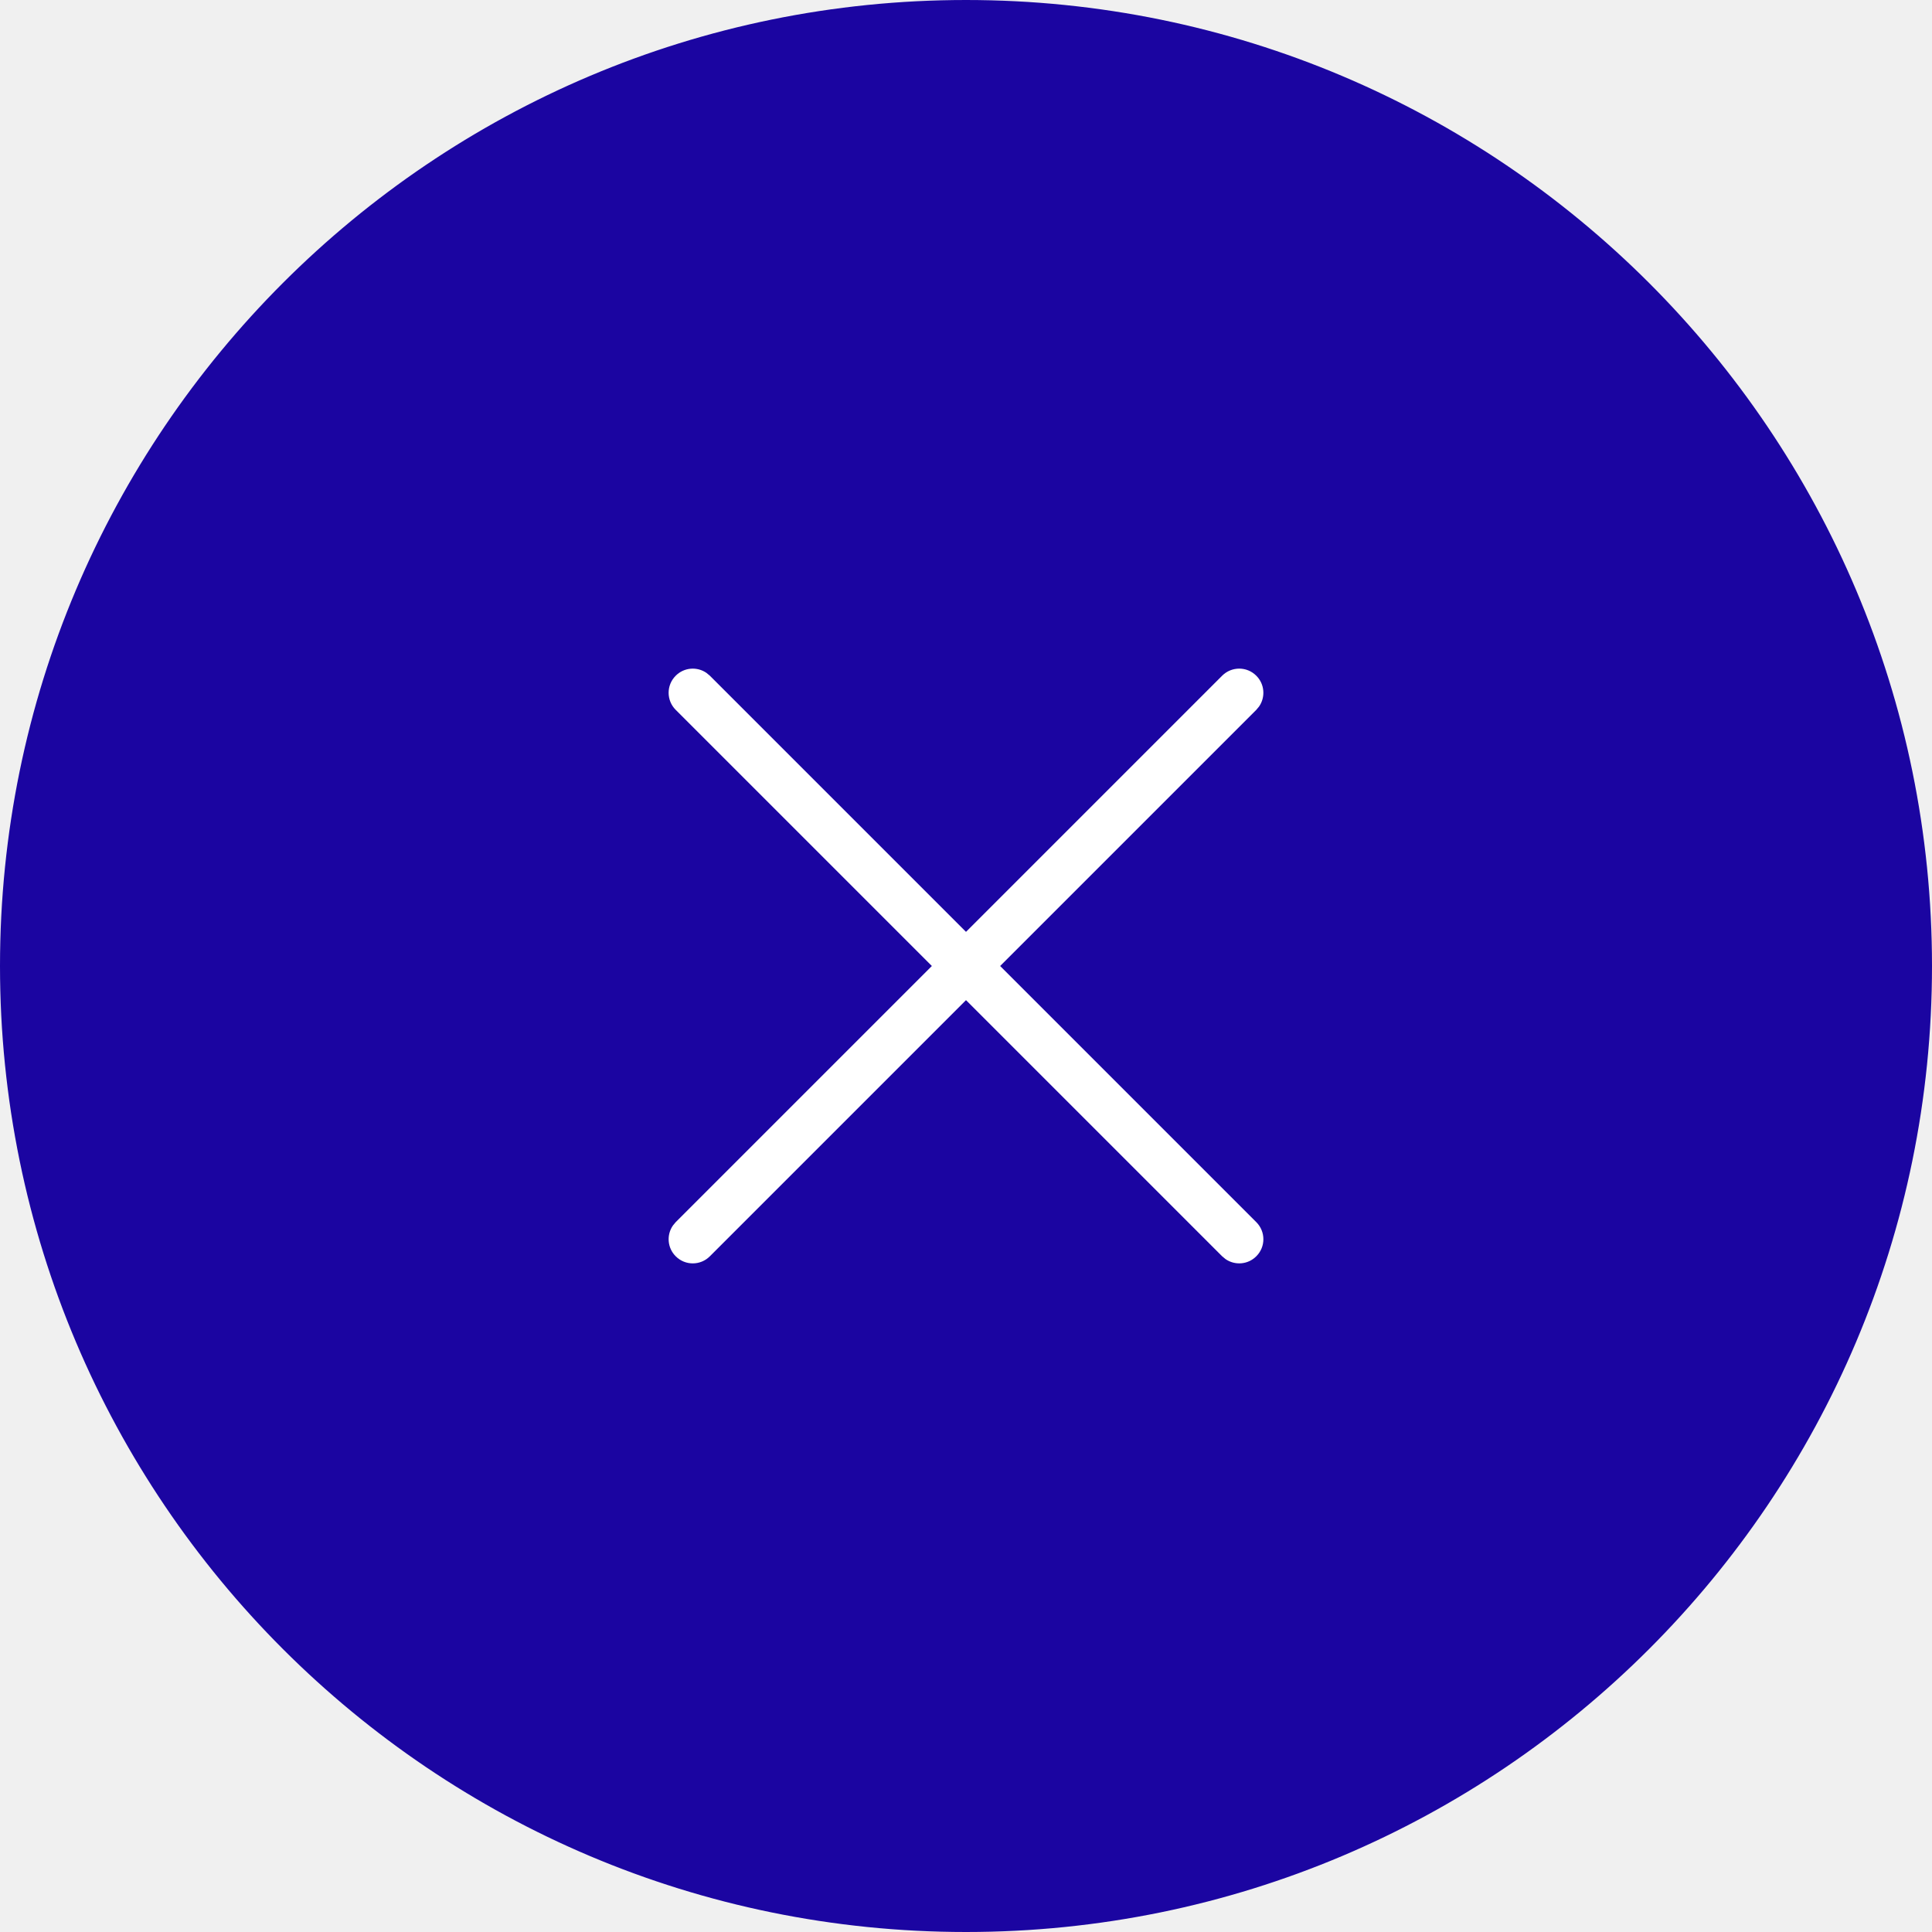
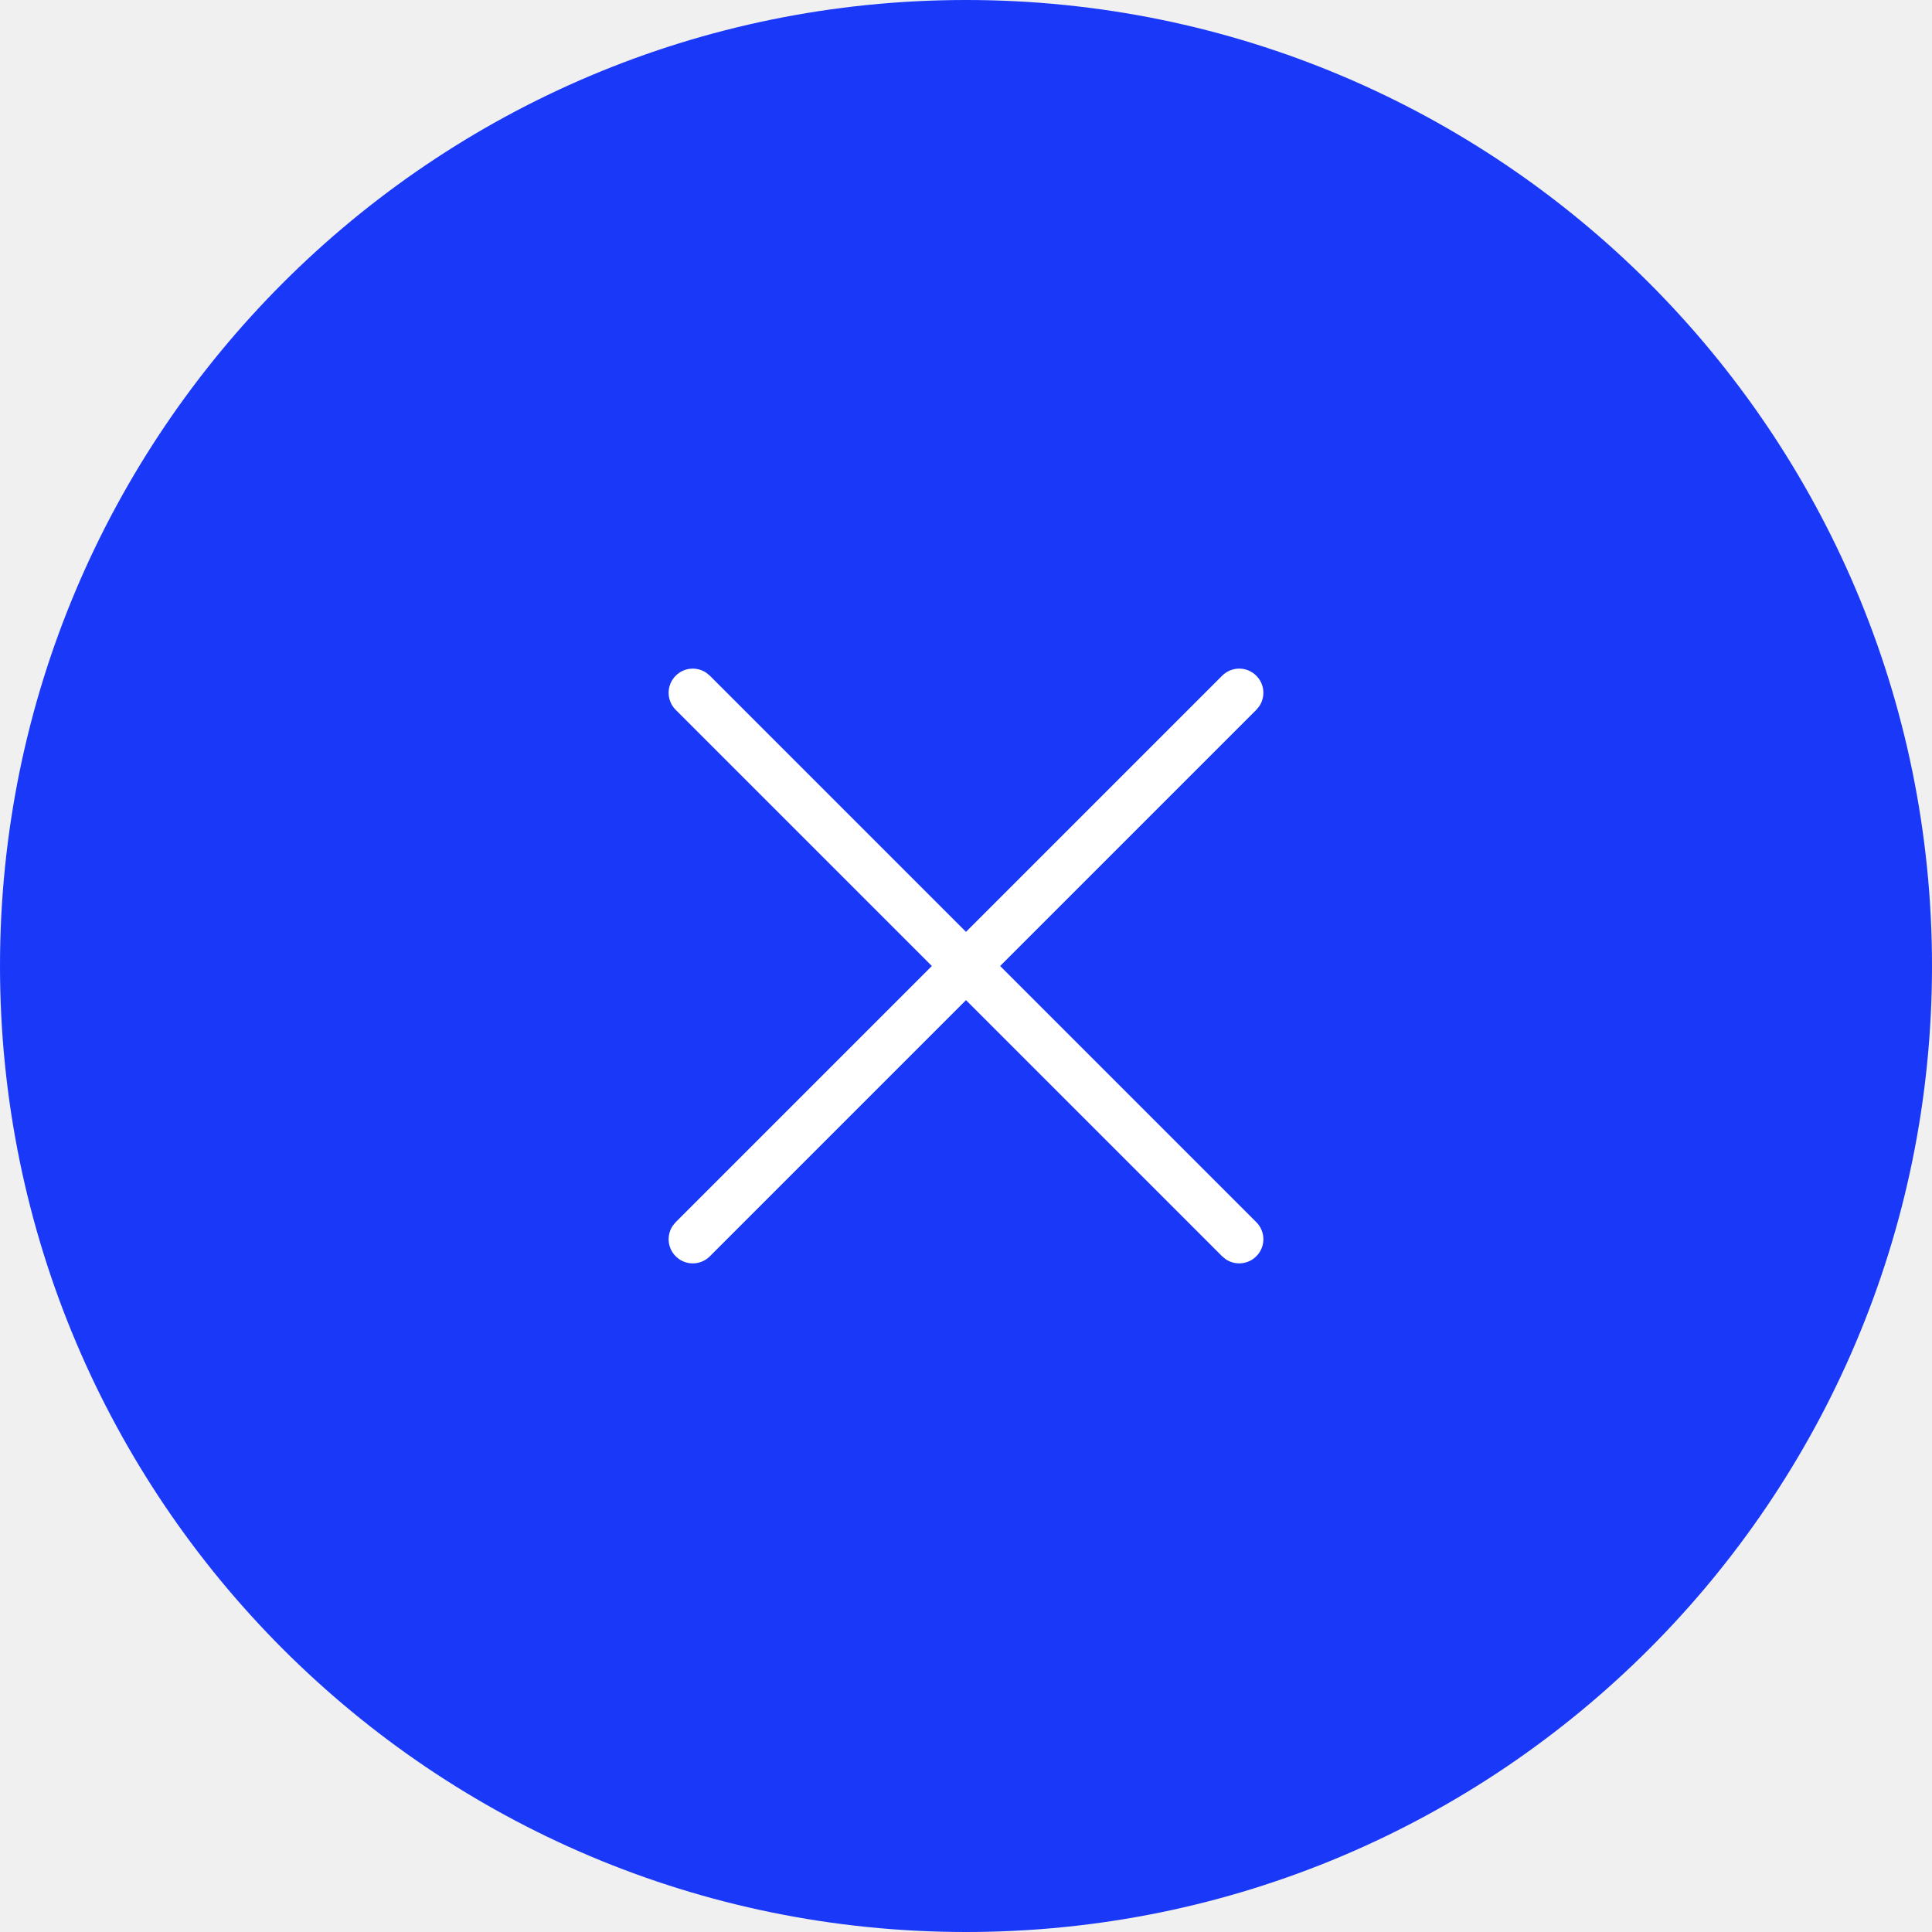
<svg xmlns="http://www.w3.org/2000/svg" width="40" height="40" viewBox="0 0 40 40">
  <g fill="none" fill-rule="evenodd">
-     <circle cx="20" cy="20" r="19.5" stroke="#1B05A1" fill="#1B05A1" />
+     <circle cx="20" cy="20" r="19.5" stroke="#1a38f8" fill="#1a38f8" />
    <path fill="white" d="M26.01 13.99c.174.173.193.443.058.637l-.058.07L20.707 20l5.303 5.303c.196.196.196.512 0 .707-.173.174-.443.193-.637.058l-.07-.058L20 20.707l-5.303 5.303c-.196.196-.512.196-.707 0-.174-.173-.193-.443-.058-.637l.058-.07L19.293 20l-5.303-5.303c-.196-.196-.196-.512 0-.707.173-.174.443-.193.637-.058l.07.058L20 19.293l5.303-5.303c.196-.196.512-.196.707 0z" />
  </g>
</svg>
